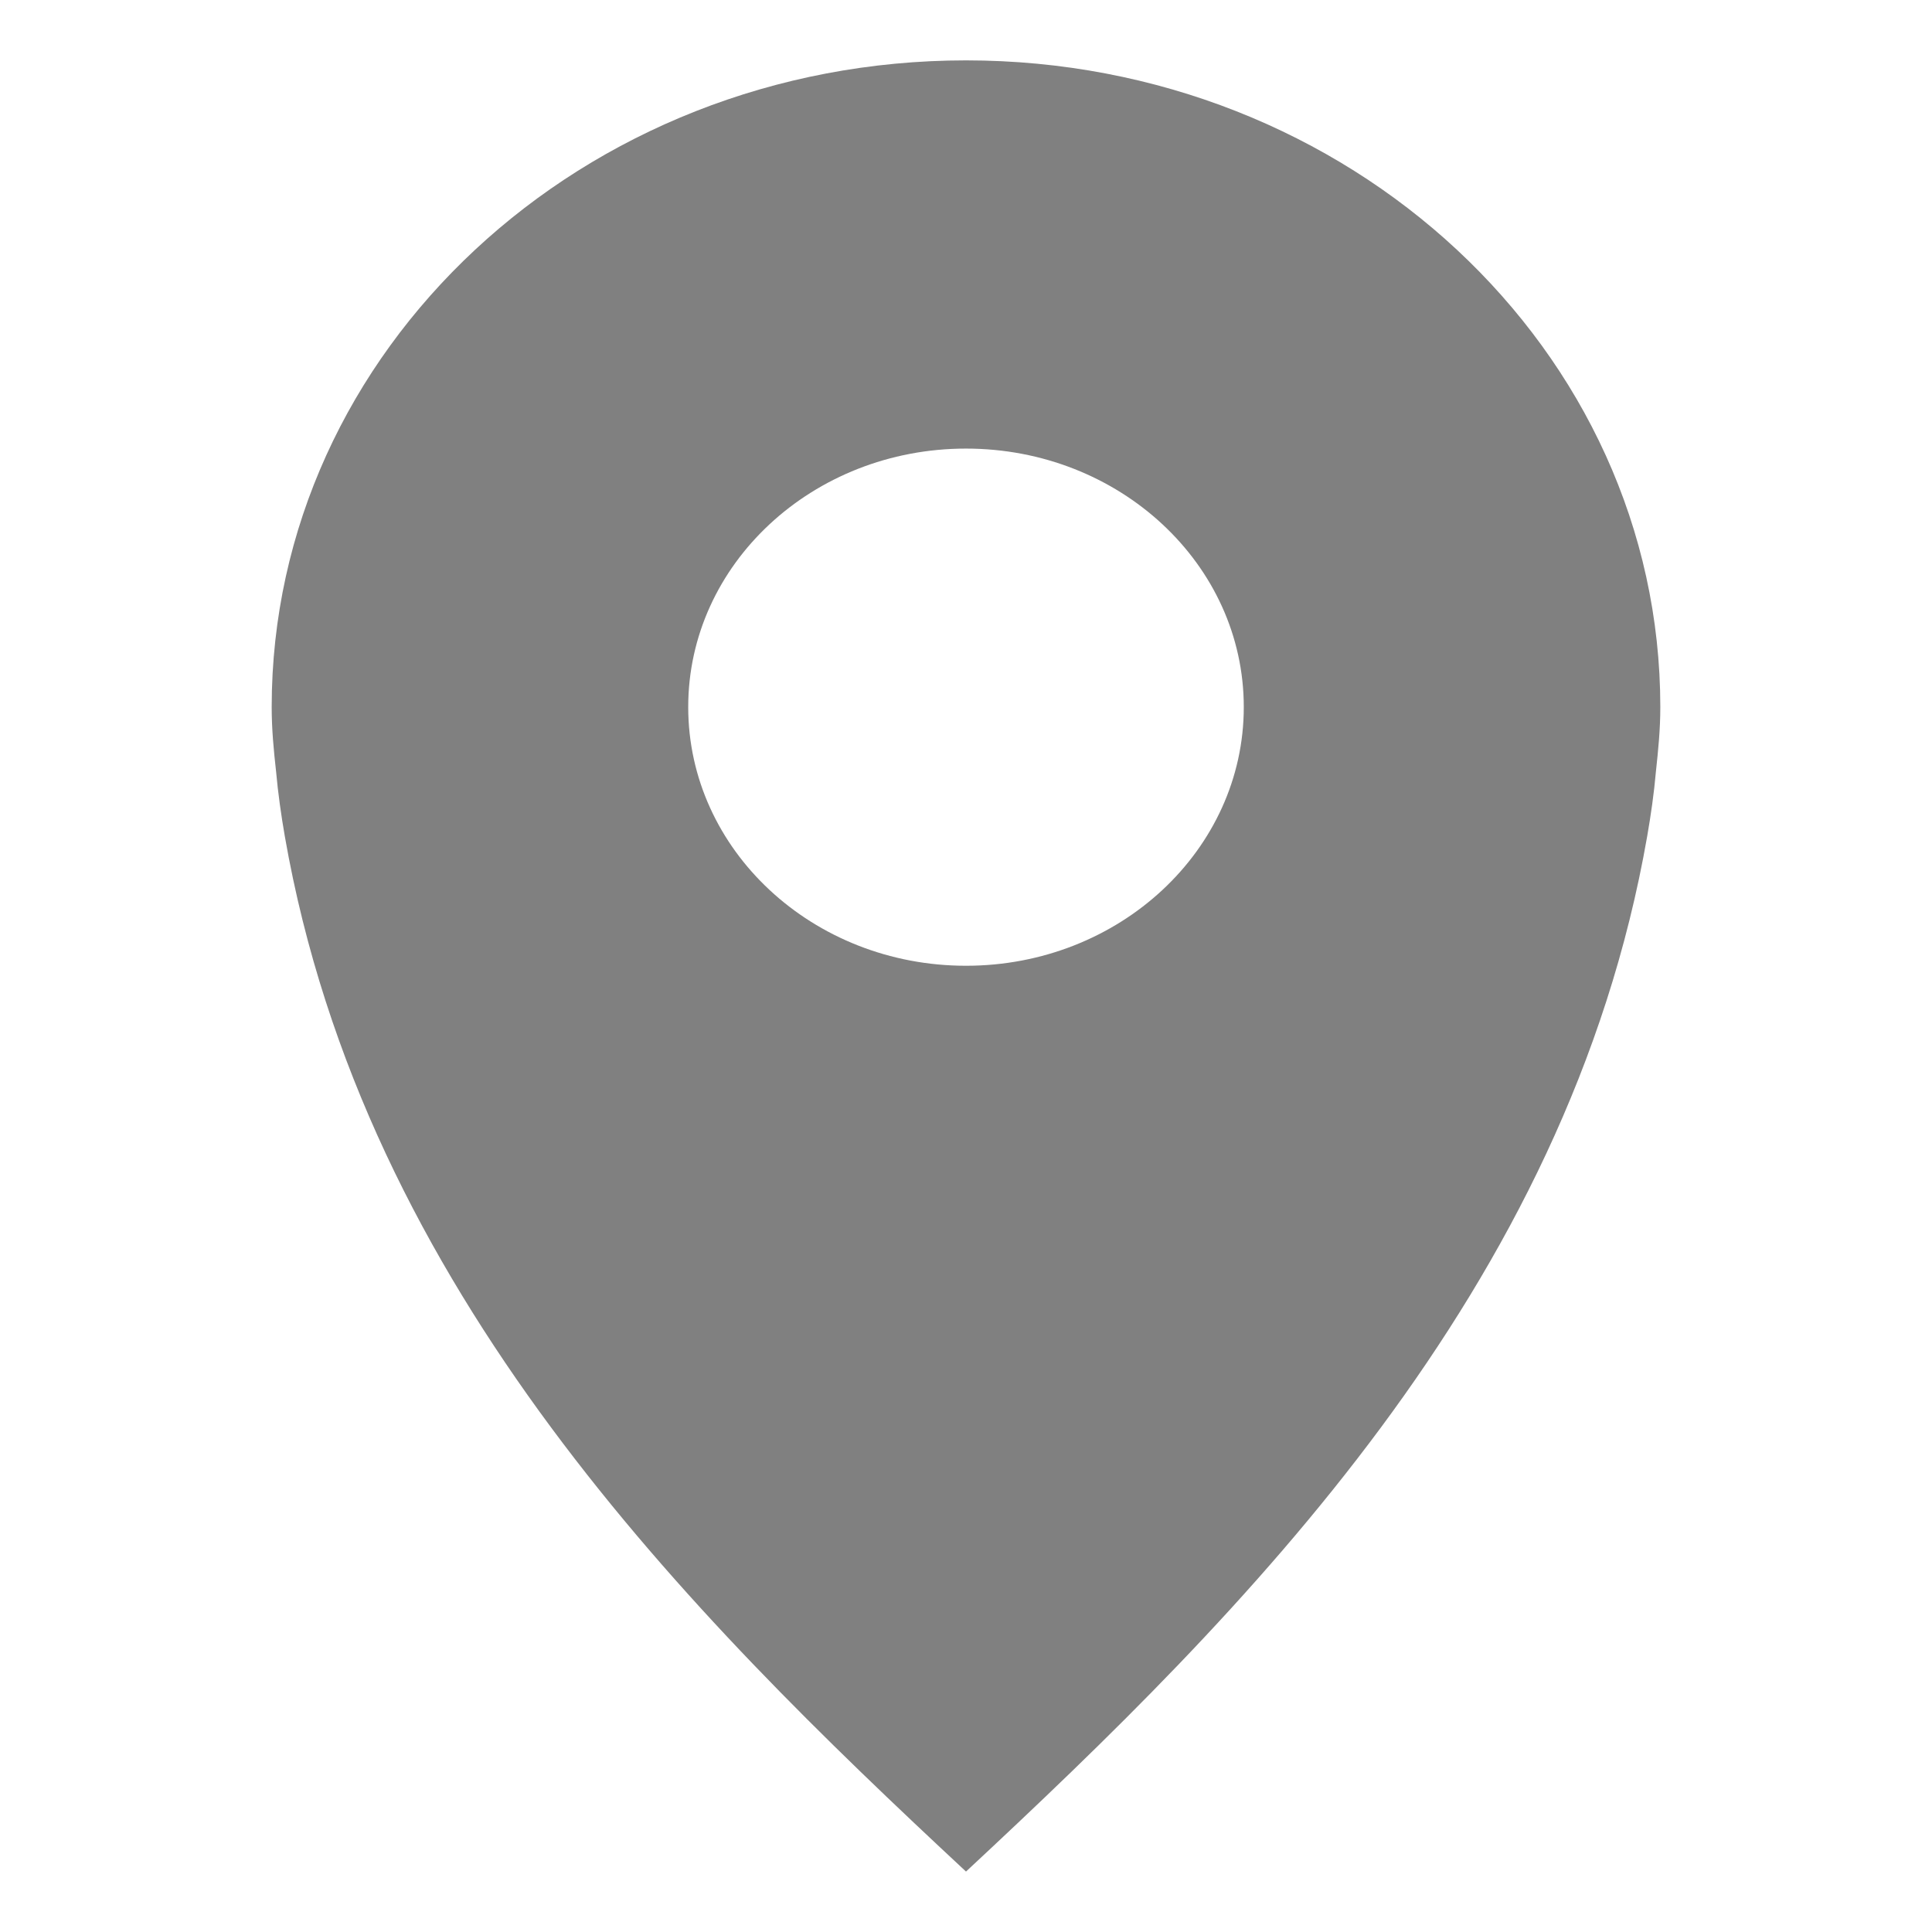
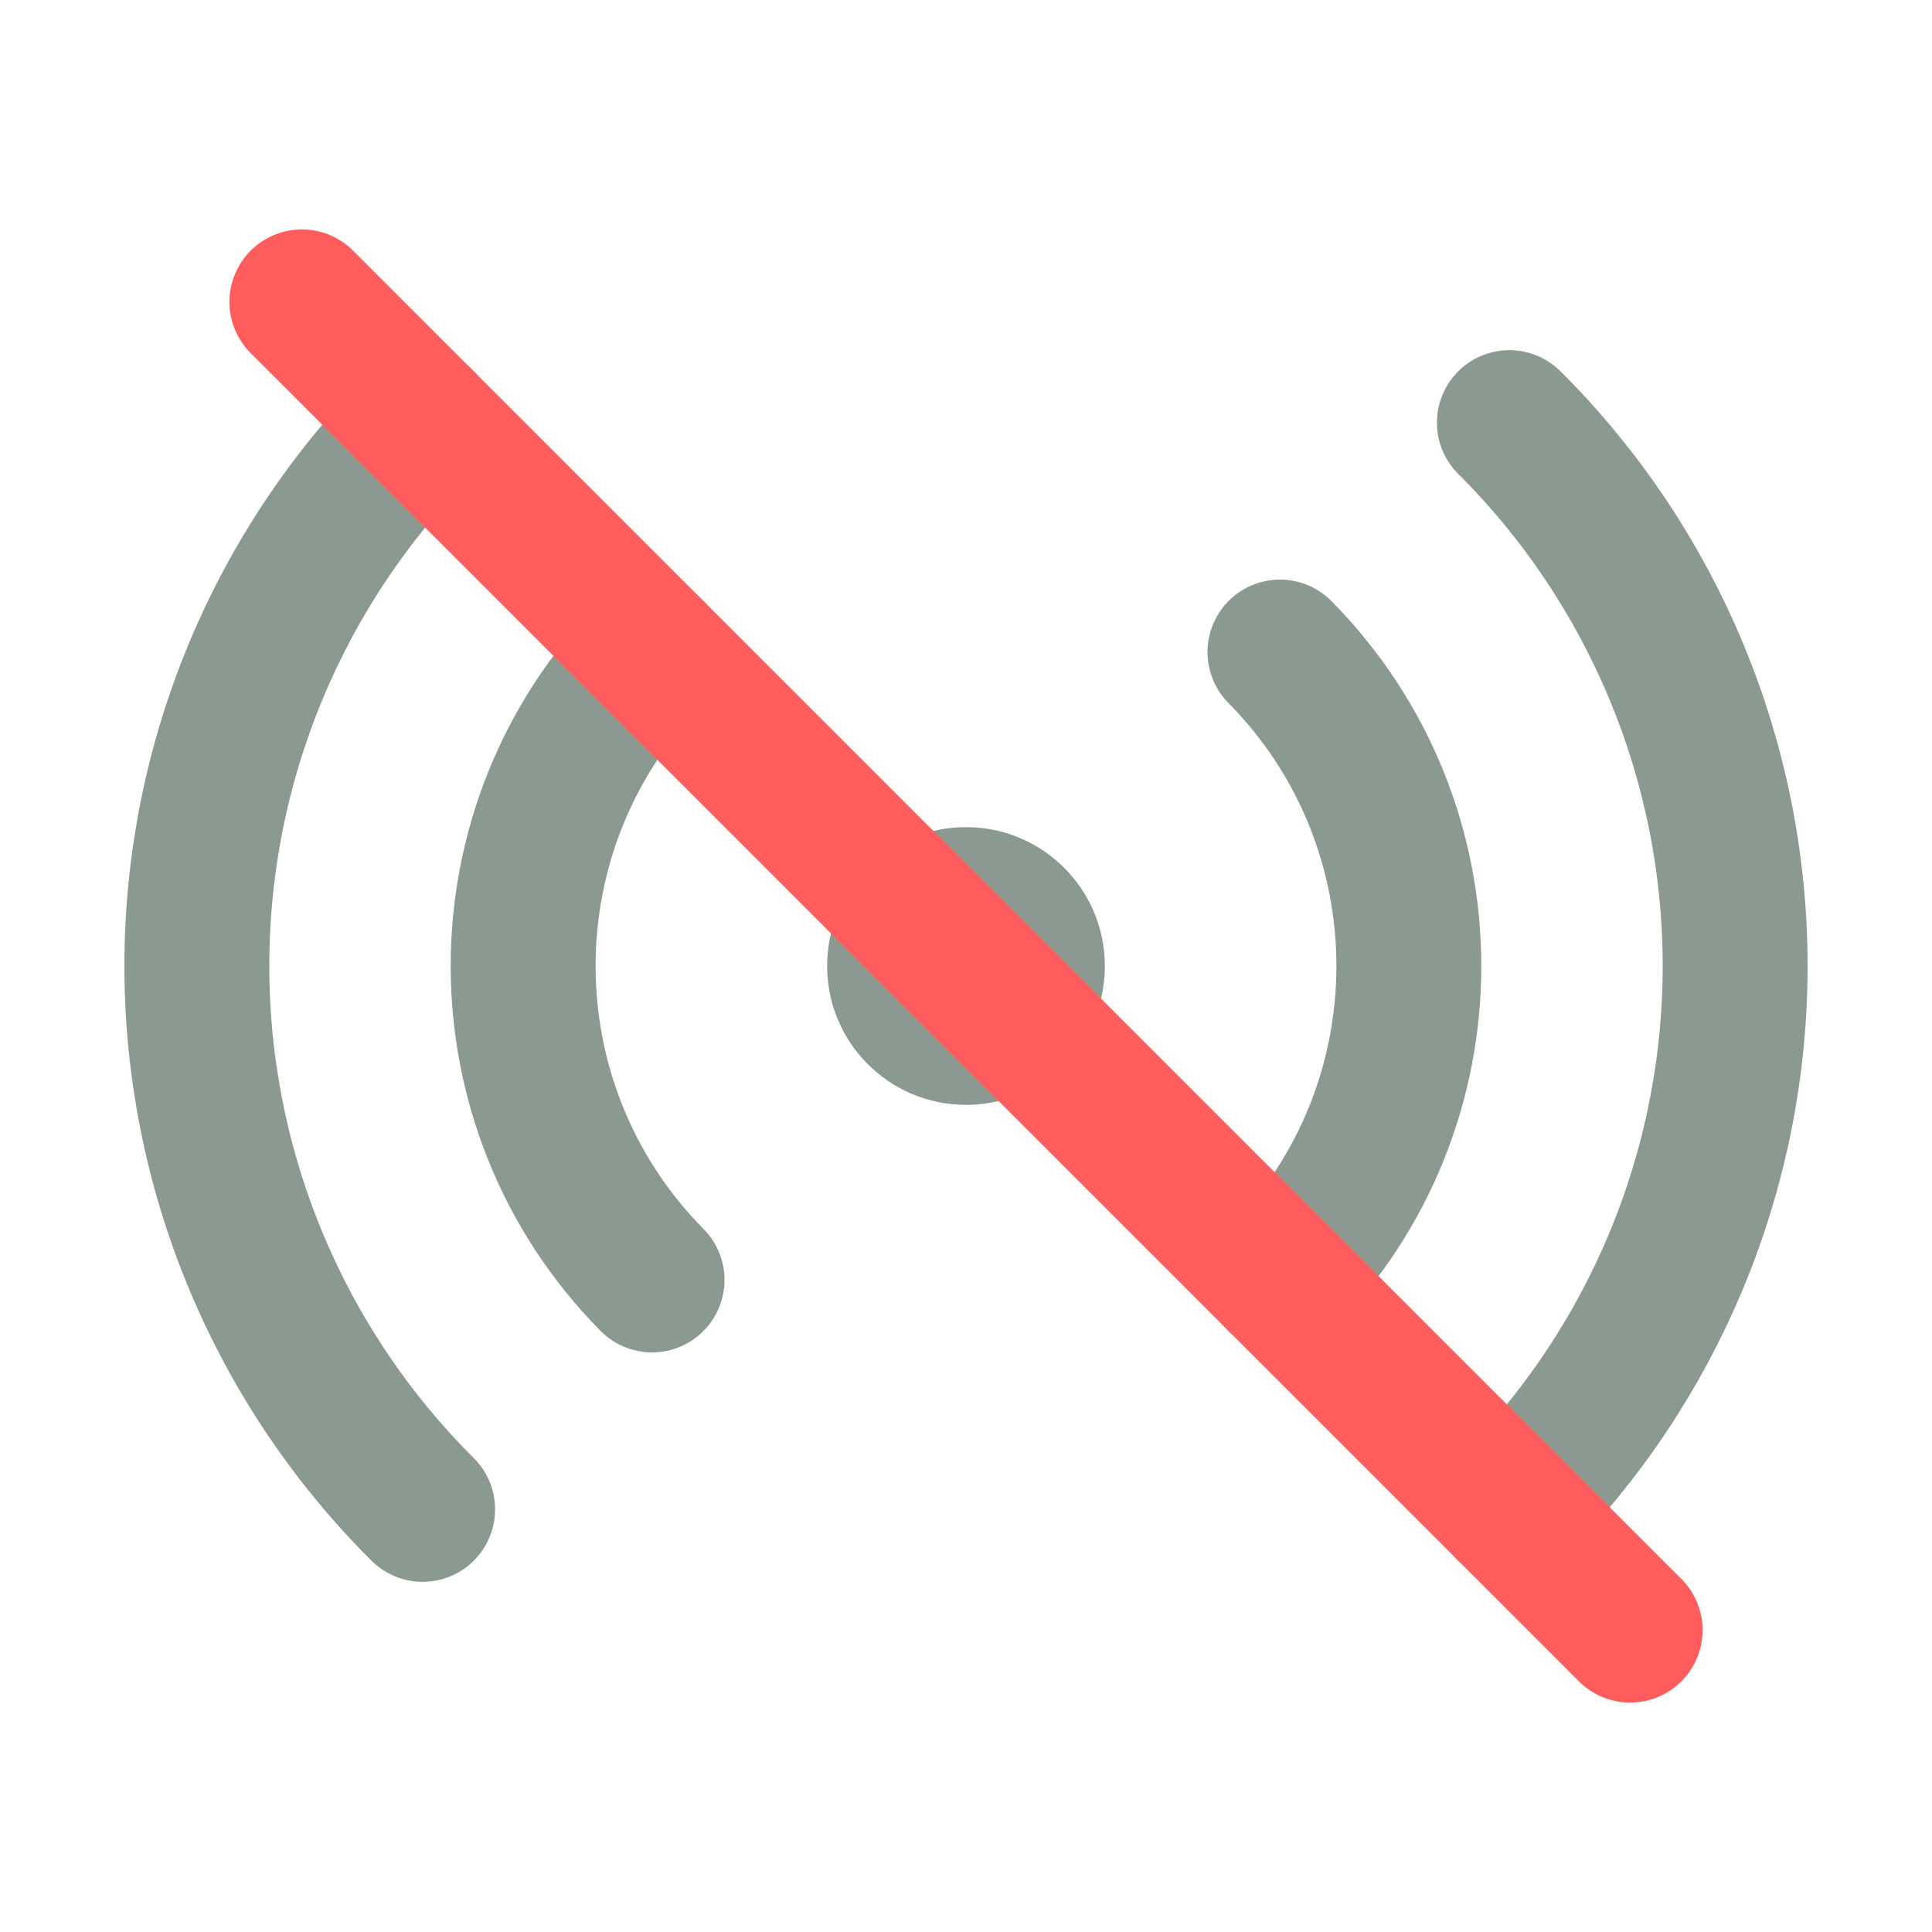
- <svg xmlns="http://www.w3.org/2000/svg" height="32" viewBox="0 0 32 32" width="32">
-   <path d="m16 1c-6.351 0-11.5 4.796-11.5 10.711 0 .37.033.71.073 1.07.032.358.084.723.145 1.074 1.317 7.528 6.682 12.86 11.282 17.144 4.6-4.284 9.966-9.616 11.282-17.144.061-.351.114-.716.145-1.074.039-.36.073-.701.073-1.07 0-5.915-5.149-10.711-11.5-10.711zm0 6.43c2.54 0 4.601 1.915 4.601 4.281s-2.06 4.285-4.601 4.285-4.601-1.919-4.601-4.285 2.06-4.281 4.601-4.281z" fill="#808080" stroke-width="2.59" />
+ <svg xmlns="http://www.w3.org/2000/svg" width="32" height="32" viewBox="0 0 32 32">
+   <g fill="none" stroke-width="2.4" stroke-linecap="round" stroke-linejoin="round">
+     <circle cx="16" cy="16" r="2.3" fill="#8a9a90" stroke="none" />
+     <path d="M10.8 10.8a7.4 7.4 0 0 0 0 10.4M21.2 10.8a7.4 7.4 0 0 1 0 10.4M7 7a12.7 12.7 0 0 0 0 18M25 7a12.7 12.7 0 0 1 0 18" stroke="#8a9a90" />
+     <path d="M5 5l22 22" stroke="#ff5d5d" />
+   </g>
</svg>
